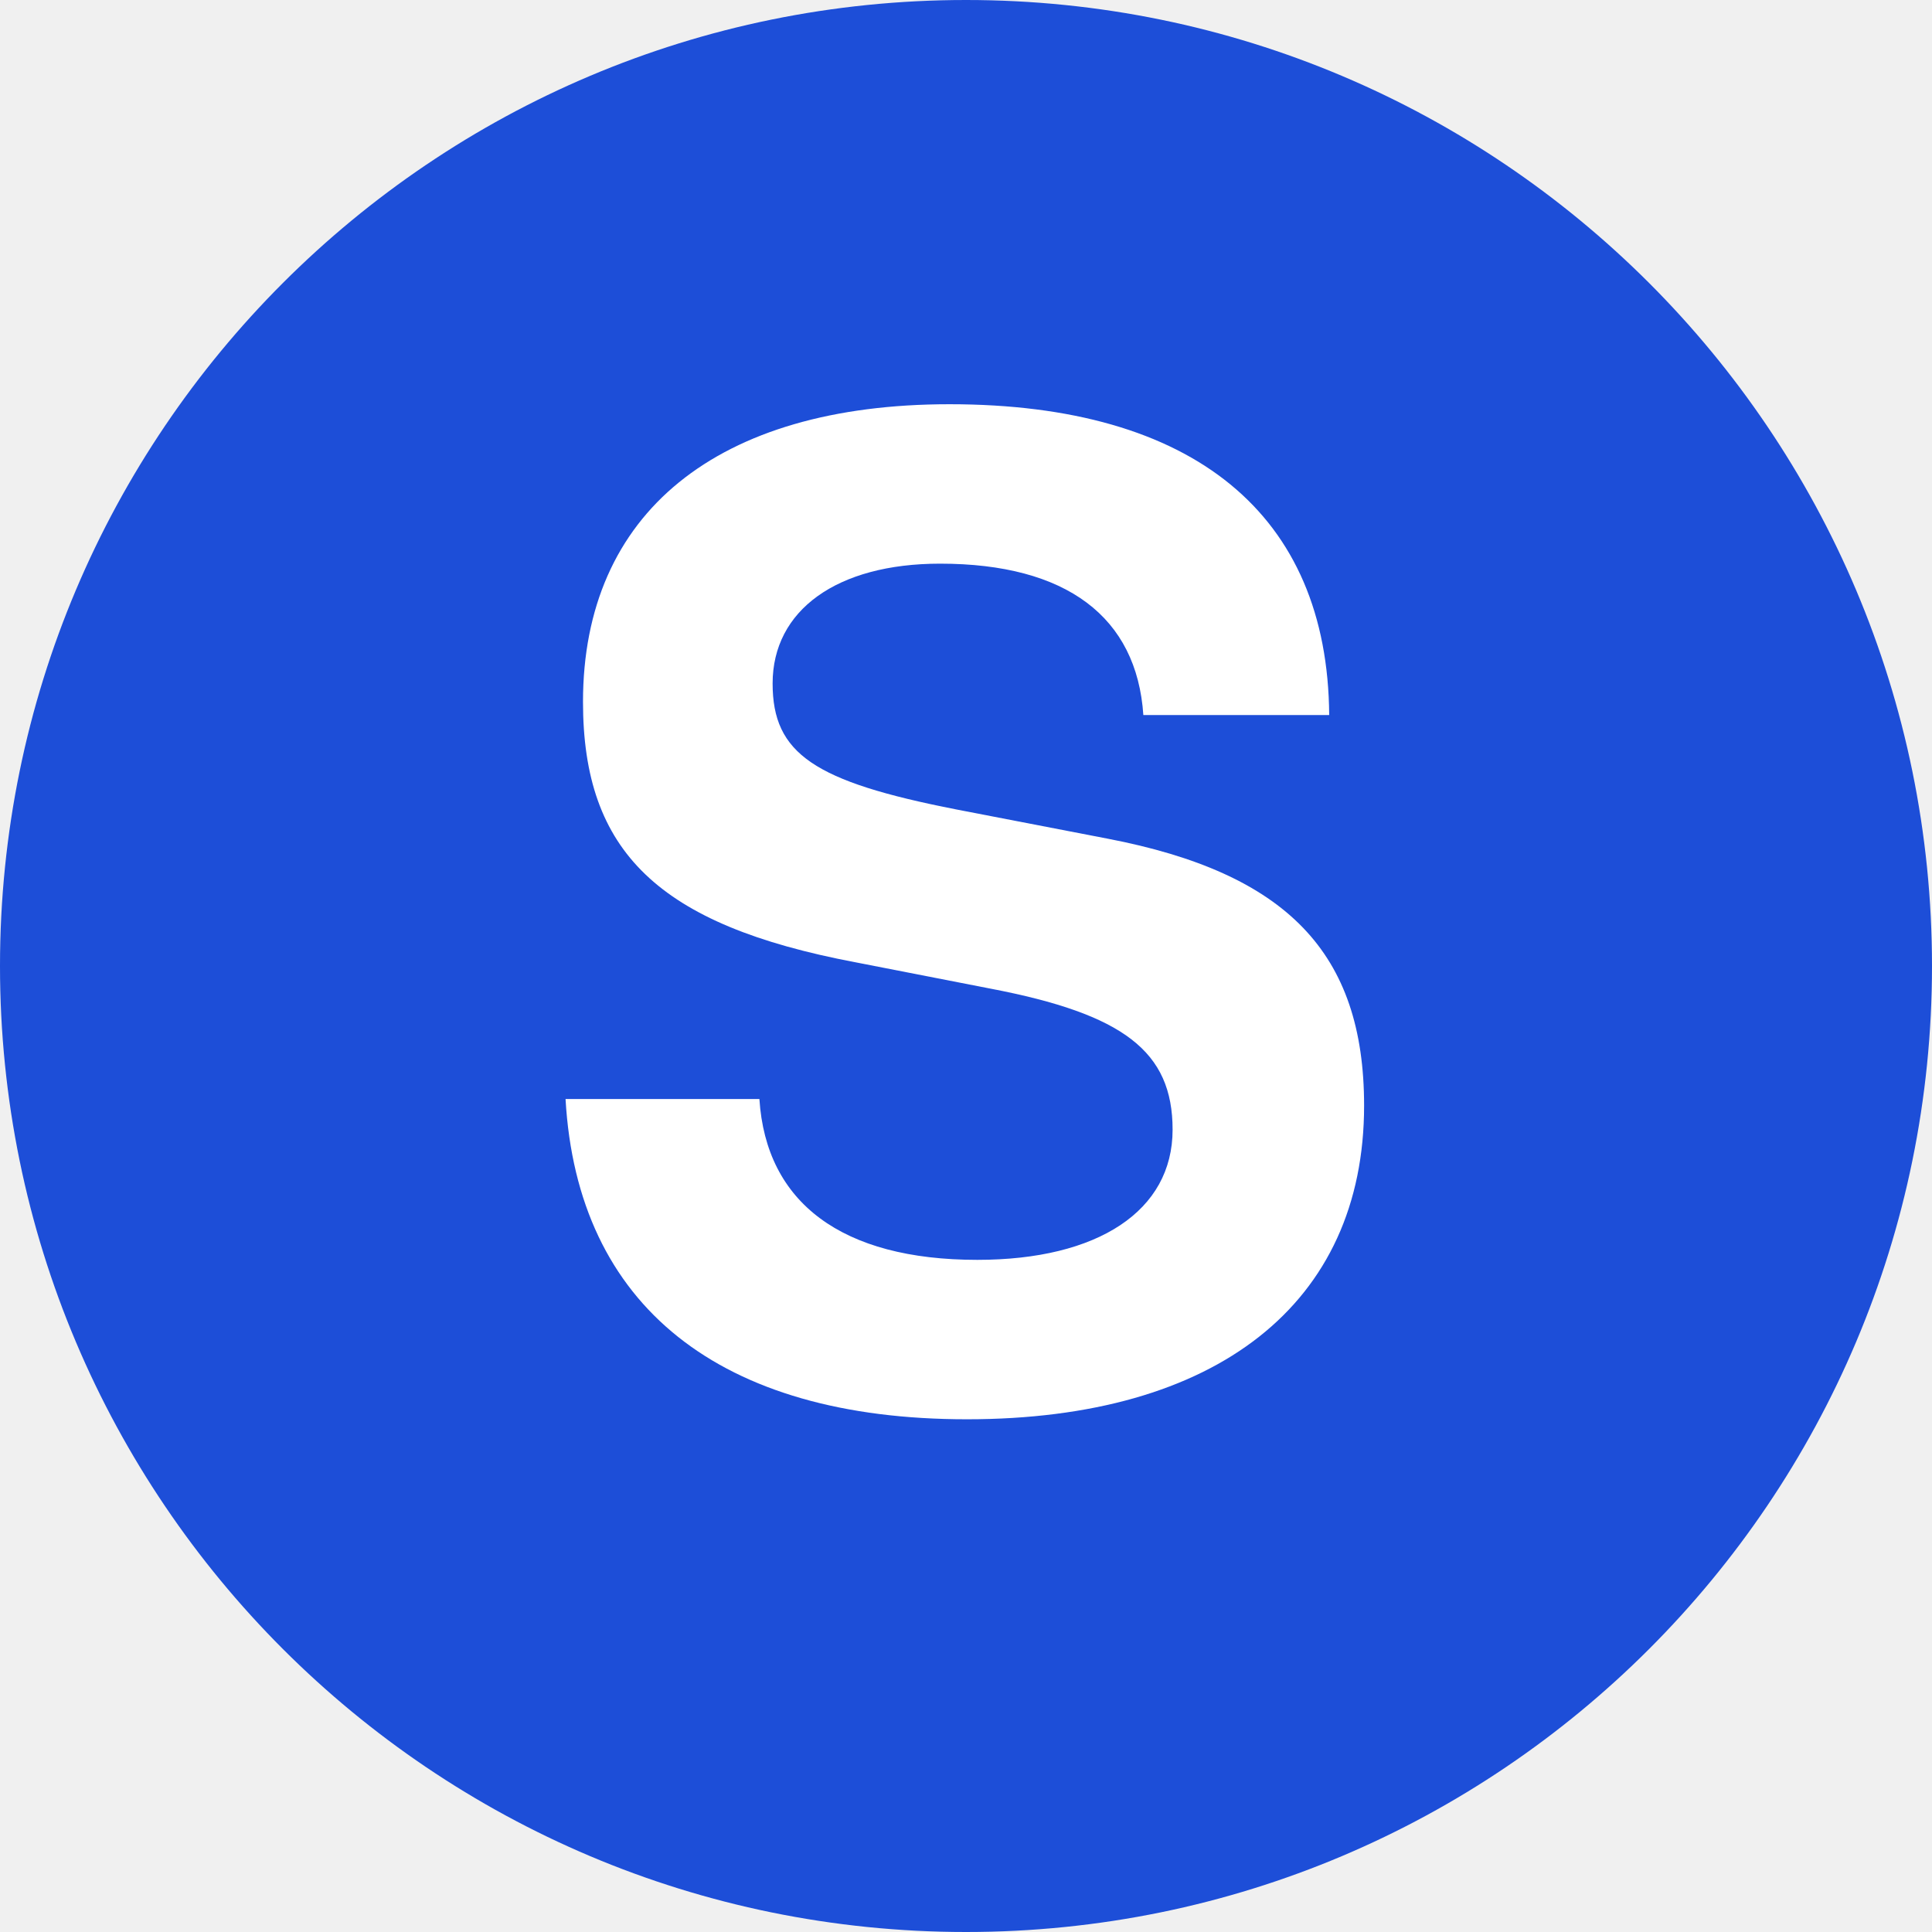
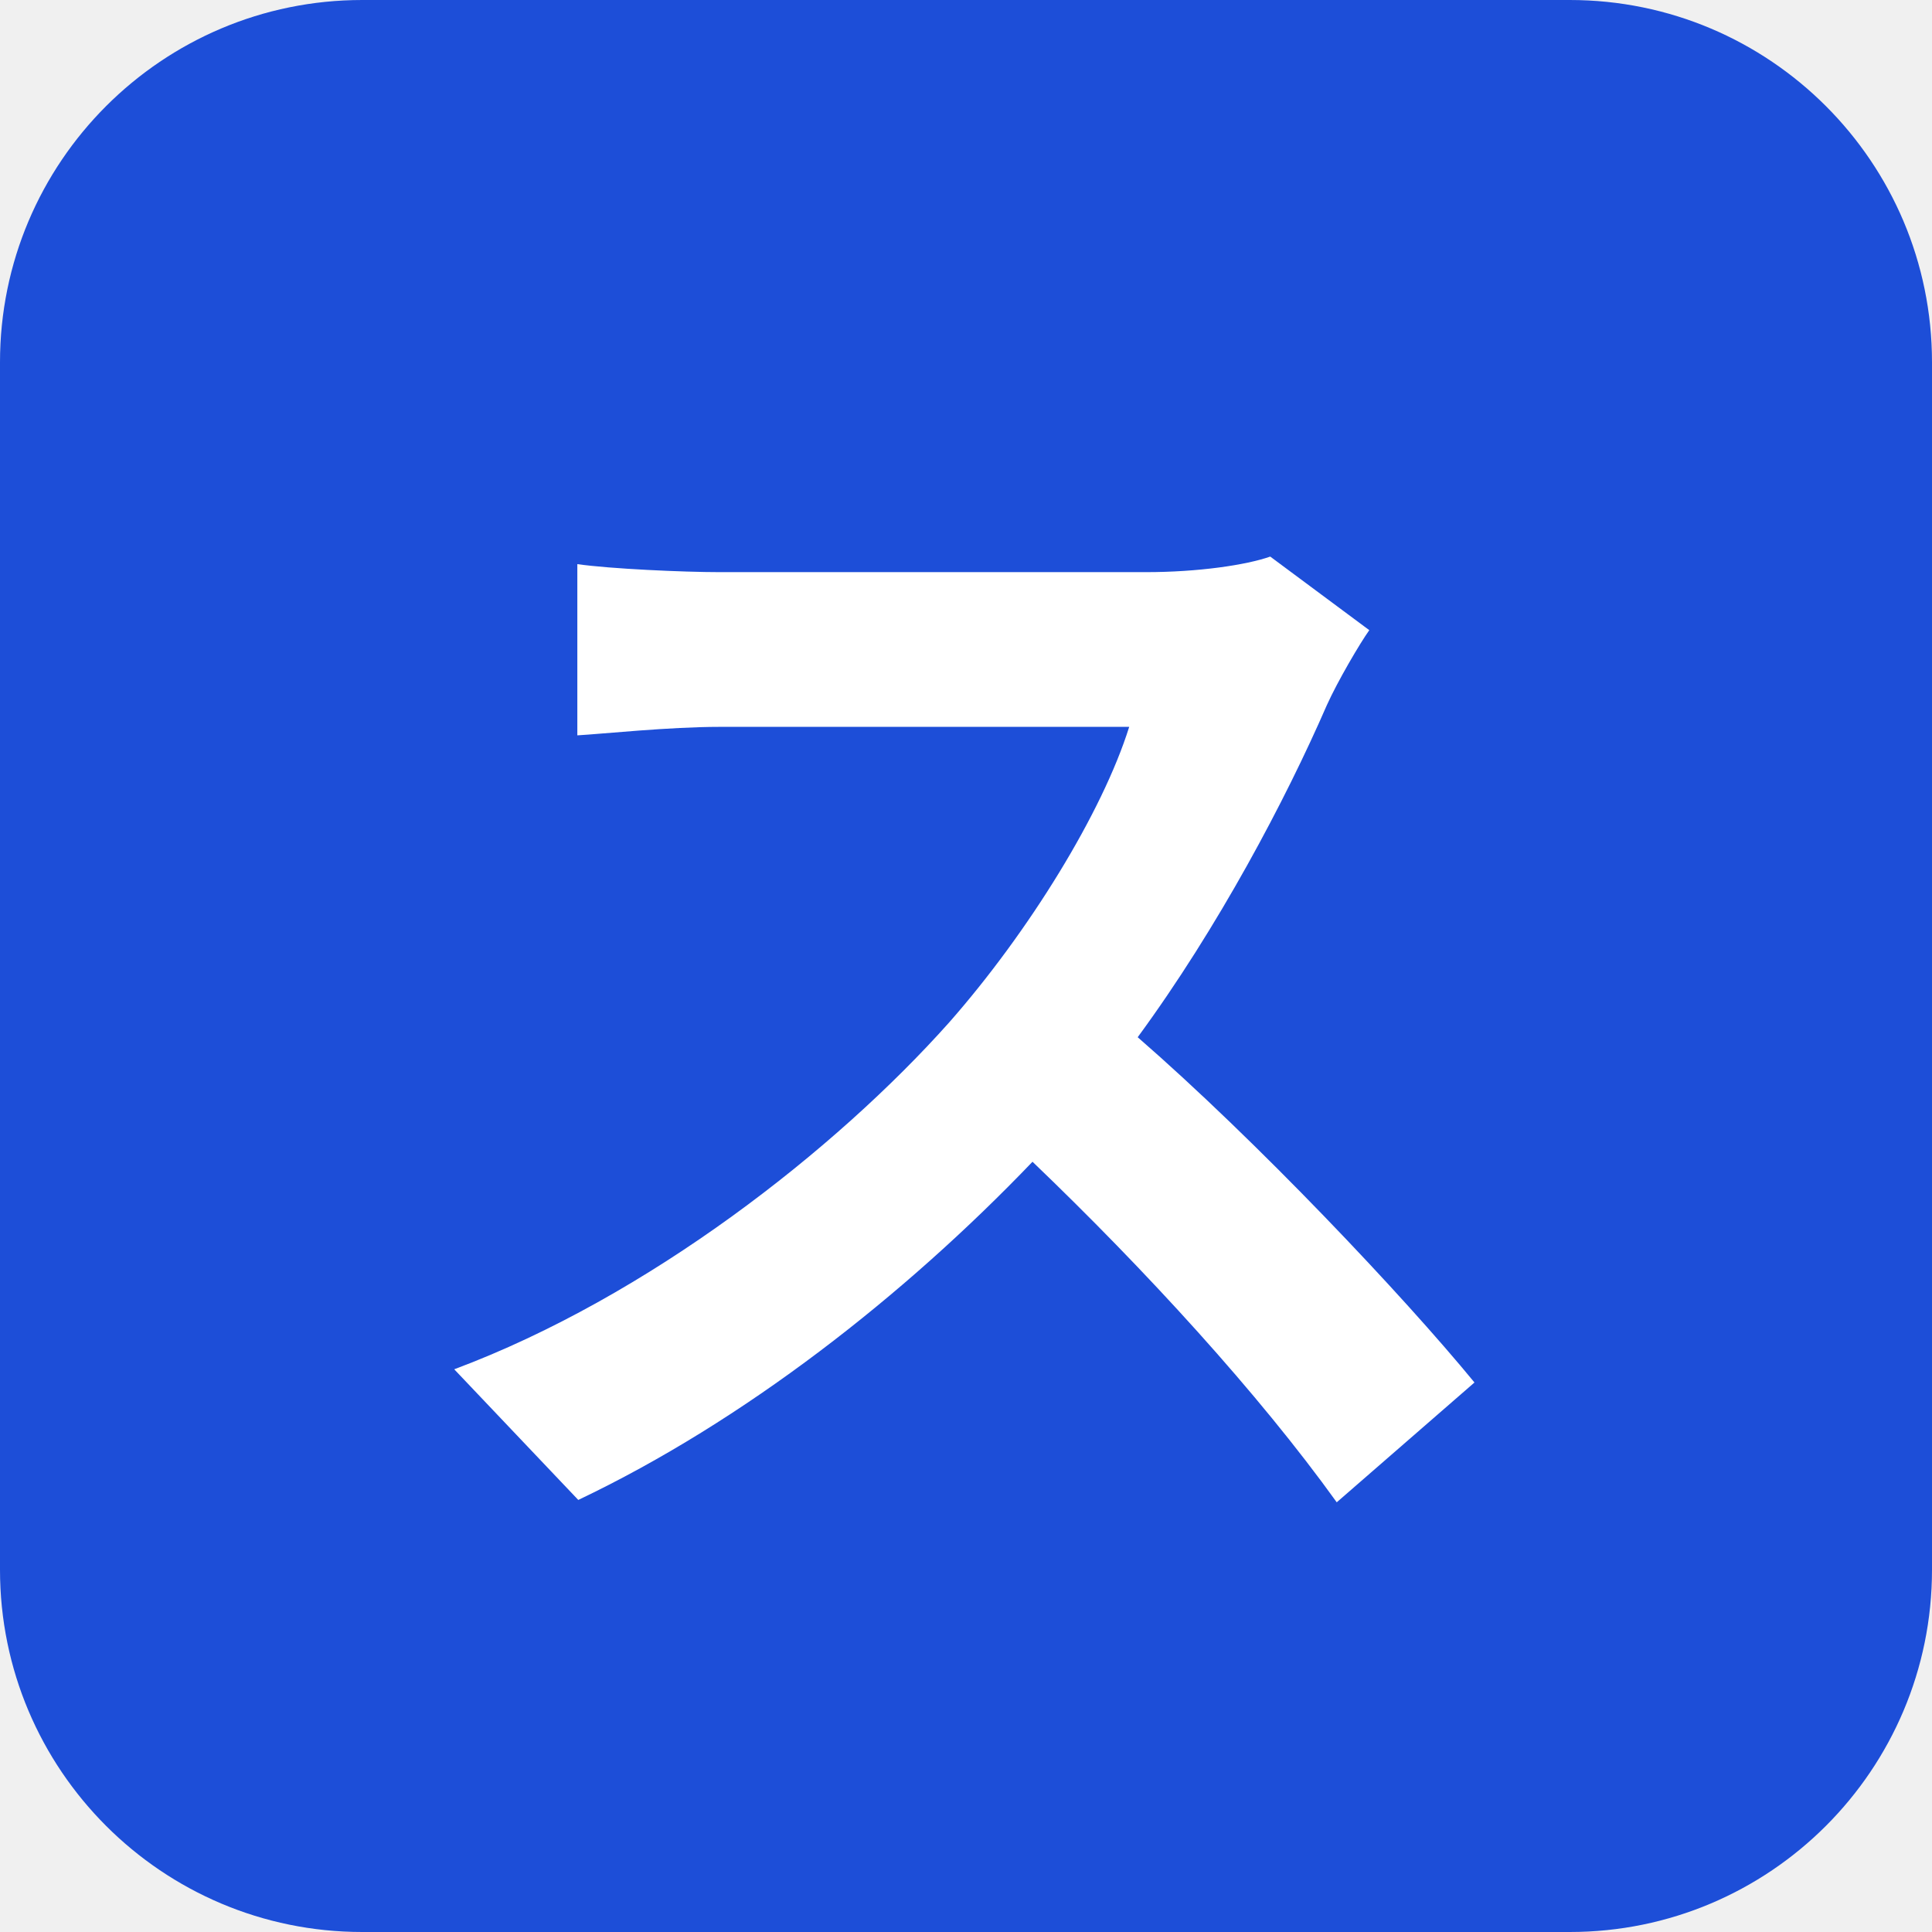
<svg xmlns="http://www.w3.org/2000/svg" viewBox="0 0 64 64">
-   <circle cx="32" cy="32" r="32" fill="#1D4ED8" />
-   <text x="32" y="46" text-anchor="middle" font-family="-apple-system,BlinkMacSystemFont,'Segoe UI',Helvetica,Arial,sans-serif" font-weight="900" font-size="44" fill="#FFFFFF">S</text>
+   <rect width="64" height="64" rx="12" fill="#1D4ED8" />
+   <text x="32" y="48" text-anchor="middle" font-family="'Noto Sans JP','Hiragino Kaku Gothic ProN','Yu Gothic',sans-serif" font-weight="700" font-size="40" fill="#FFFFFF">ス</text>
</svg>
